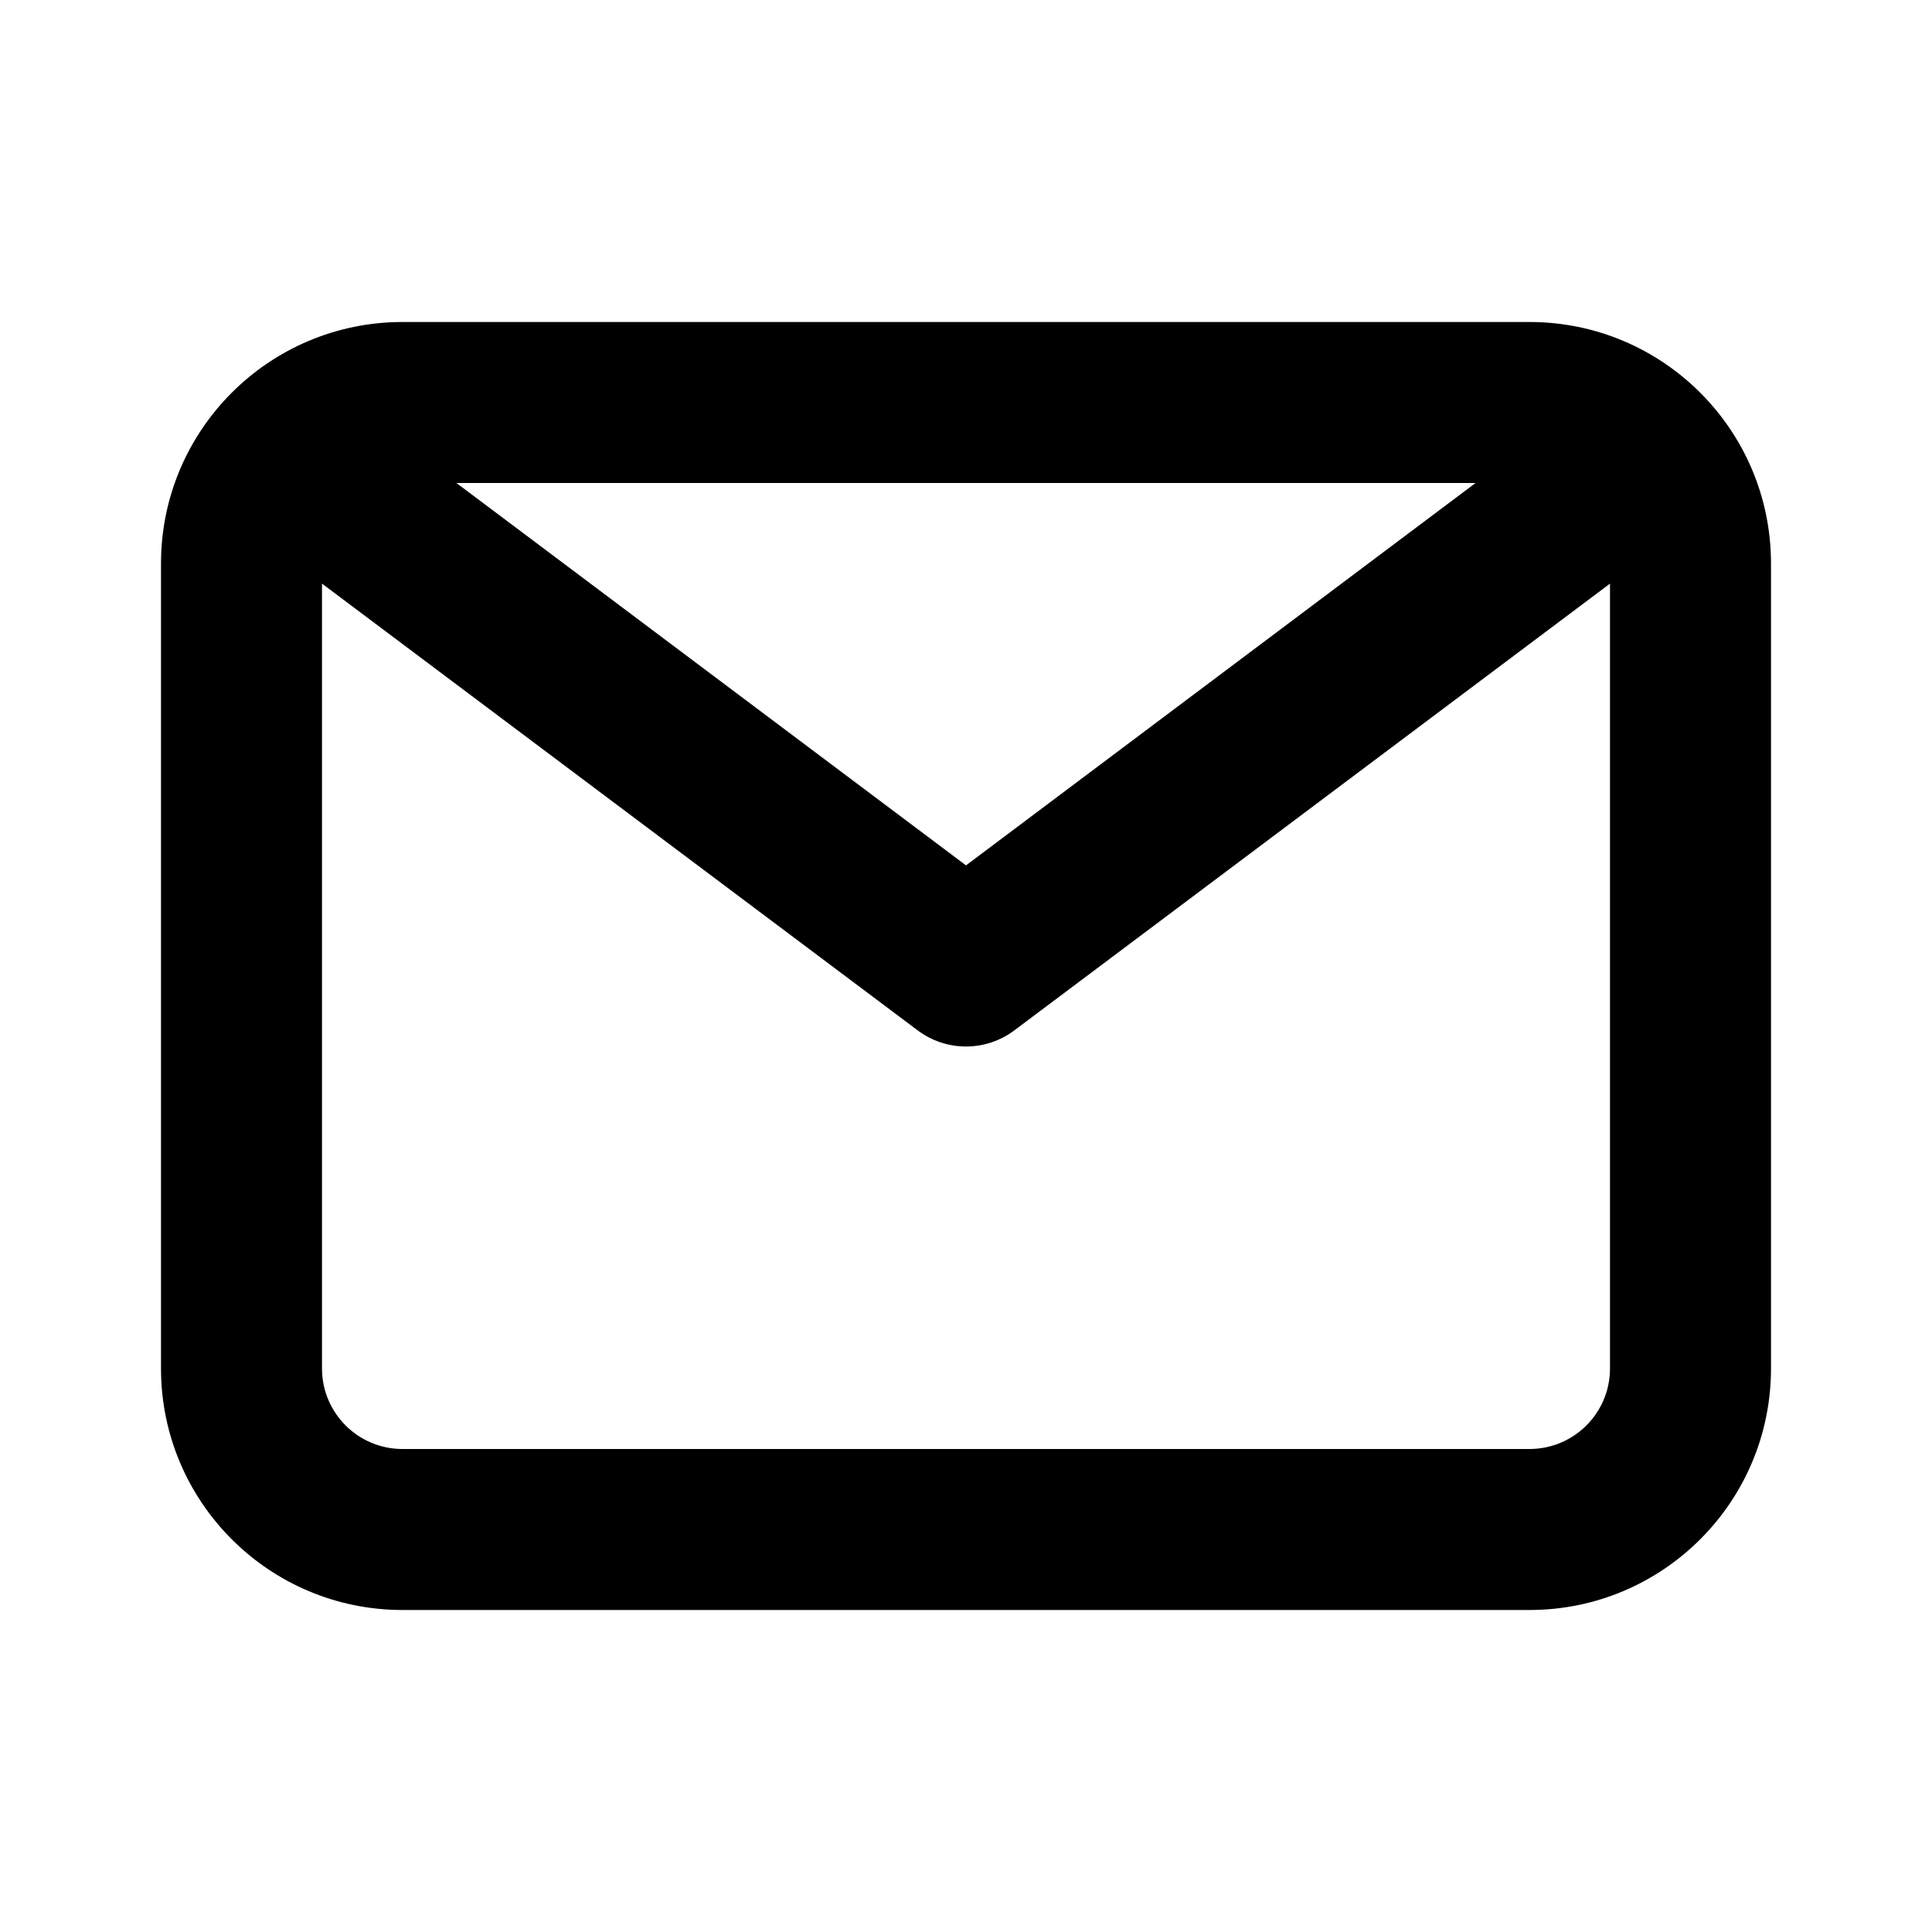
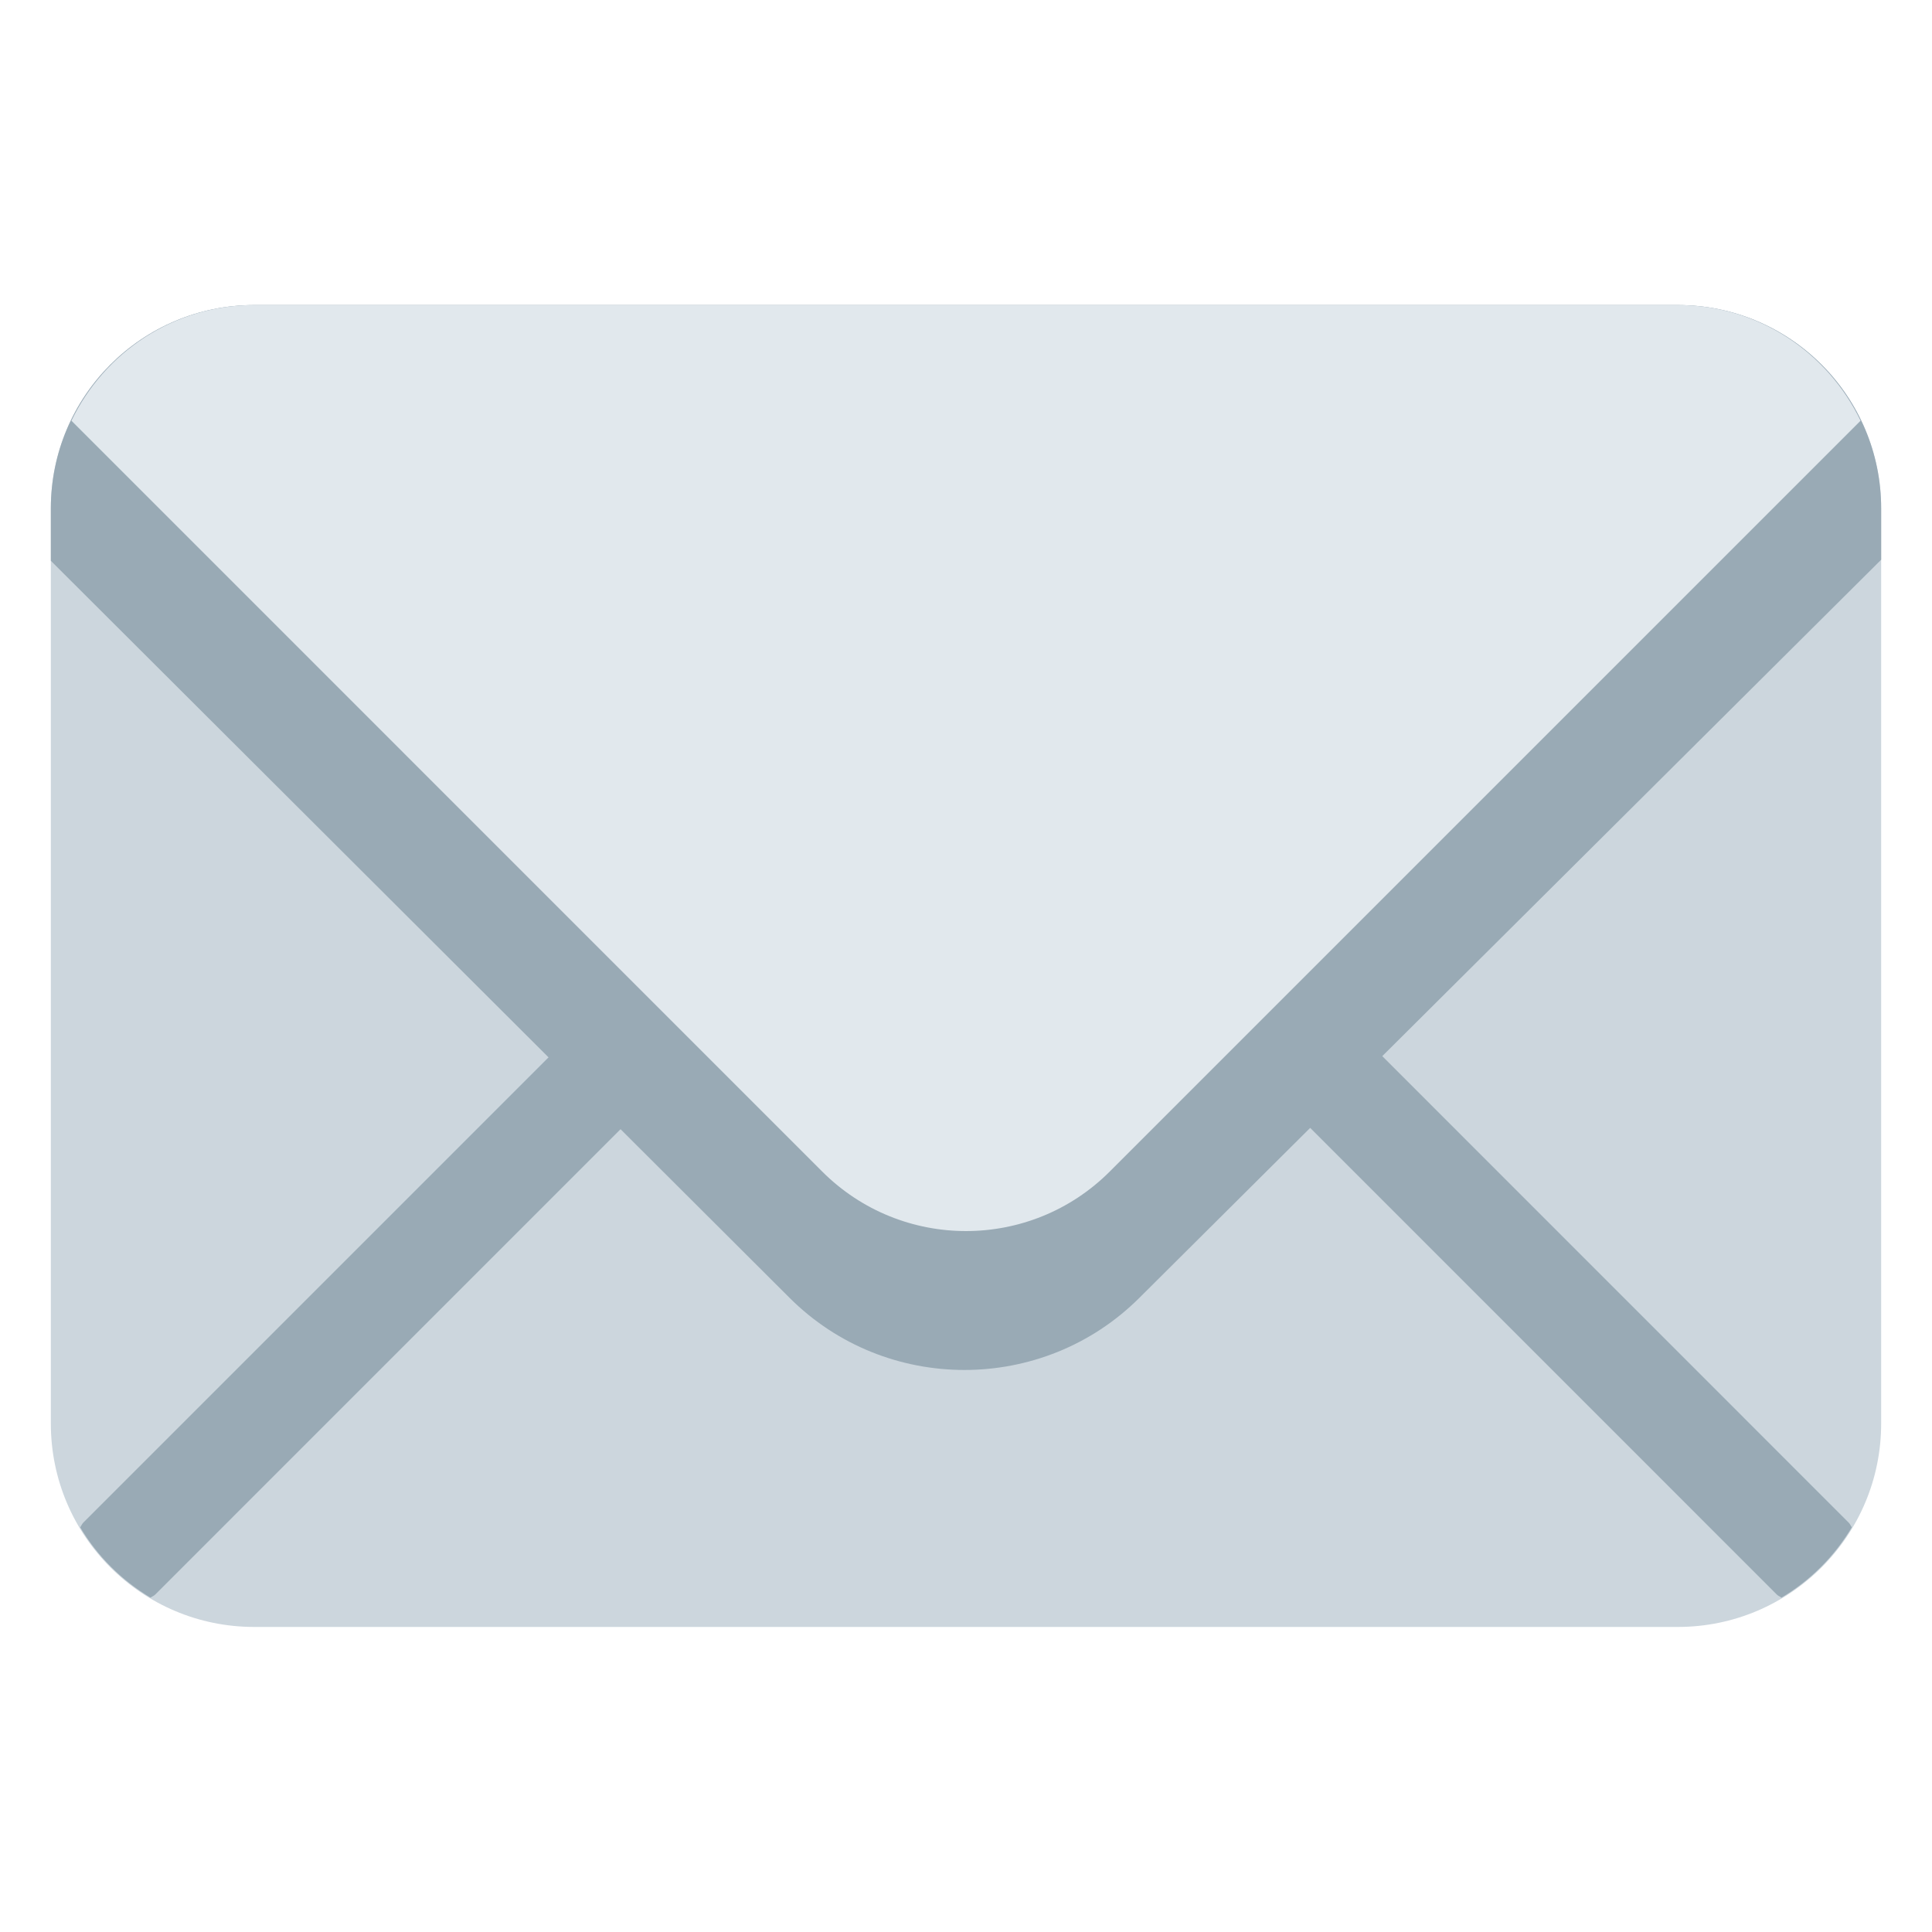
- <svg xmlns="http://www.w3.org/2000/svg" viewBox="0 0 24 24">
-   <g data-name="Layer 2">
-     <g data-name="email">
-       <rect width="24" height="24" opacity="0" />
-       <path d="M19 4H5a3 3 0 0 0-3 3v10a3 3 0 0 0 3 3h14a3 3 0 0 0 3-3V7a3 3 0 0 0-3-3zm-.67 2L12 10.75 5.67 6zM19 18H5a1 1 0 0 1-1-1V7.25l7.4 5.55a1 1 0 0 0 .6.2 1 1 0 0 0 .6-.2L20 7.25V17a1 1 0 0 1-1 1z" />
-     </g>
+ <svg xmlns="http://www.w3.org/2000/svg" enable-background="new 0 0 47.5 47.5" viewBox="0 0 47.5 47.5">
+   <defs>
+     <clipPath id="a" clipPathUnits="userSpaceOnUse">
+       <path d="M 0,38 38,38 38,0 0,0 0,38 Z" />
+     </clipPath>
+   </defs>
+   <g clip-path="url(#a)" transform="matrix(1.25 0 0 -1.25 0 47.5)">
+     <path fill="#ccd6dd" d="m 0,0 c 0,-2.209 -1.791,-4 -4,-4 l -28,0 c -2.209,0 -4,1.791 -4,4 l 0,18 c 0,2.209 1.791,4 4,4 l 28,0 c 2.209,0 4,-1.791 4,-4 L 0,0 Z" transform="translate(37 10)" />
+     <path fill="#99aab5" d="m 0,0 -11.313,-11.313 c -0.027,-0.028 -0.037,-0.063 -0.06,-0.091 0.34,-0.571 0.814,-1.043 1.384,-1.384 0.029,0.023 0.063,0.033 0.09,0.059 L 1.415,-1.414 c 0.39,0.391 0.39,1.022 0,1.414 C 1.023,0.391 0.391,0.391 0,0" transform="translate(12.95 19.364)" />
+     <path fill="#99aab5" d="m 0,0 c -0.021,0.028 -0.033,0.063 -0.06,0.09 l -11.312,11.314 c -0.392,0.391 -1.024,0.391 -1.415,0 -0.391,-0.391 -0.391,-1.023 0,-1.414 L -1.474,-1.324 c 0.027,-0.027 0.062,-0.037 0.09,-0.06 C -0.812,-1.044 -0.34,-0.57 0,0" transform="translate(36.423 7.96)" />
+     <path fill="#99aab5" d="m 0,0 -28,0 c -2.209,0 -4,-1.791 -4,-4 l 0,-1.03 14.528,-14.495 c 1.894,-1.894 4.988,-1.894 6.884,0 L 4,-5.009 4,-4 C 4,-1.791 2.209,0 0,0" transform="translate(33 32)" />
+     <path fill="#e1e8ed" d="m 0,0 -28,0 c -1.588,0 -2.949,-0.934 -3.595,-2.275 l 14.766,-14.767 c 1.562,-1.562 4.096,-1.562 5.657,0 L 3.595,-2.275 C 2.949,-0.934 1.589,0 0,0" transform="translate(33 32)" />
  </g>
</svg>
